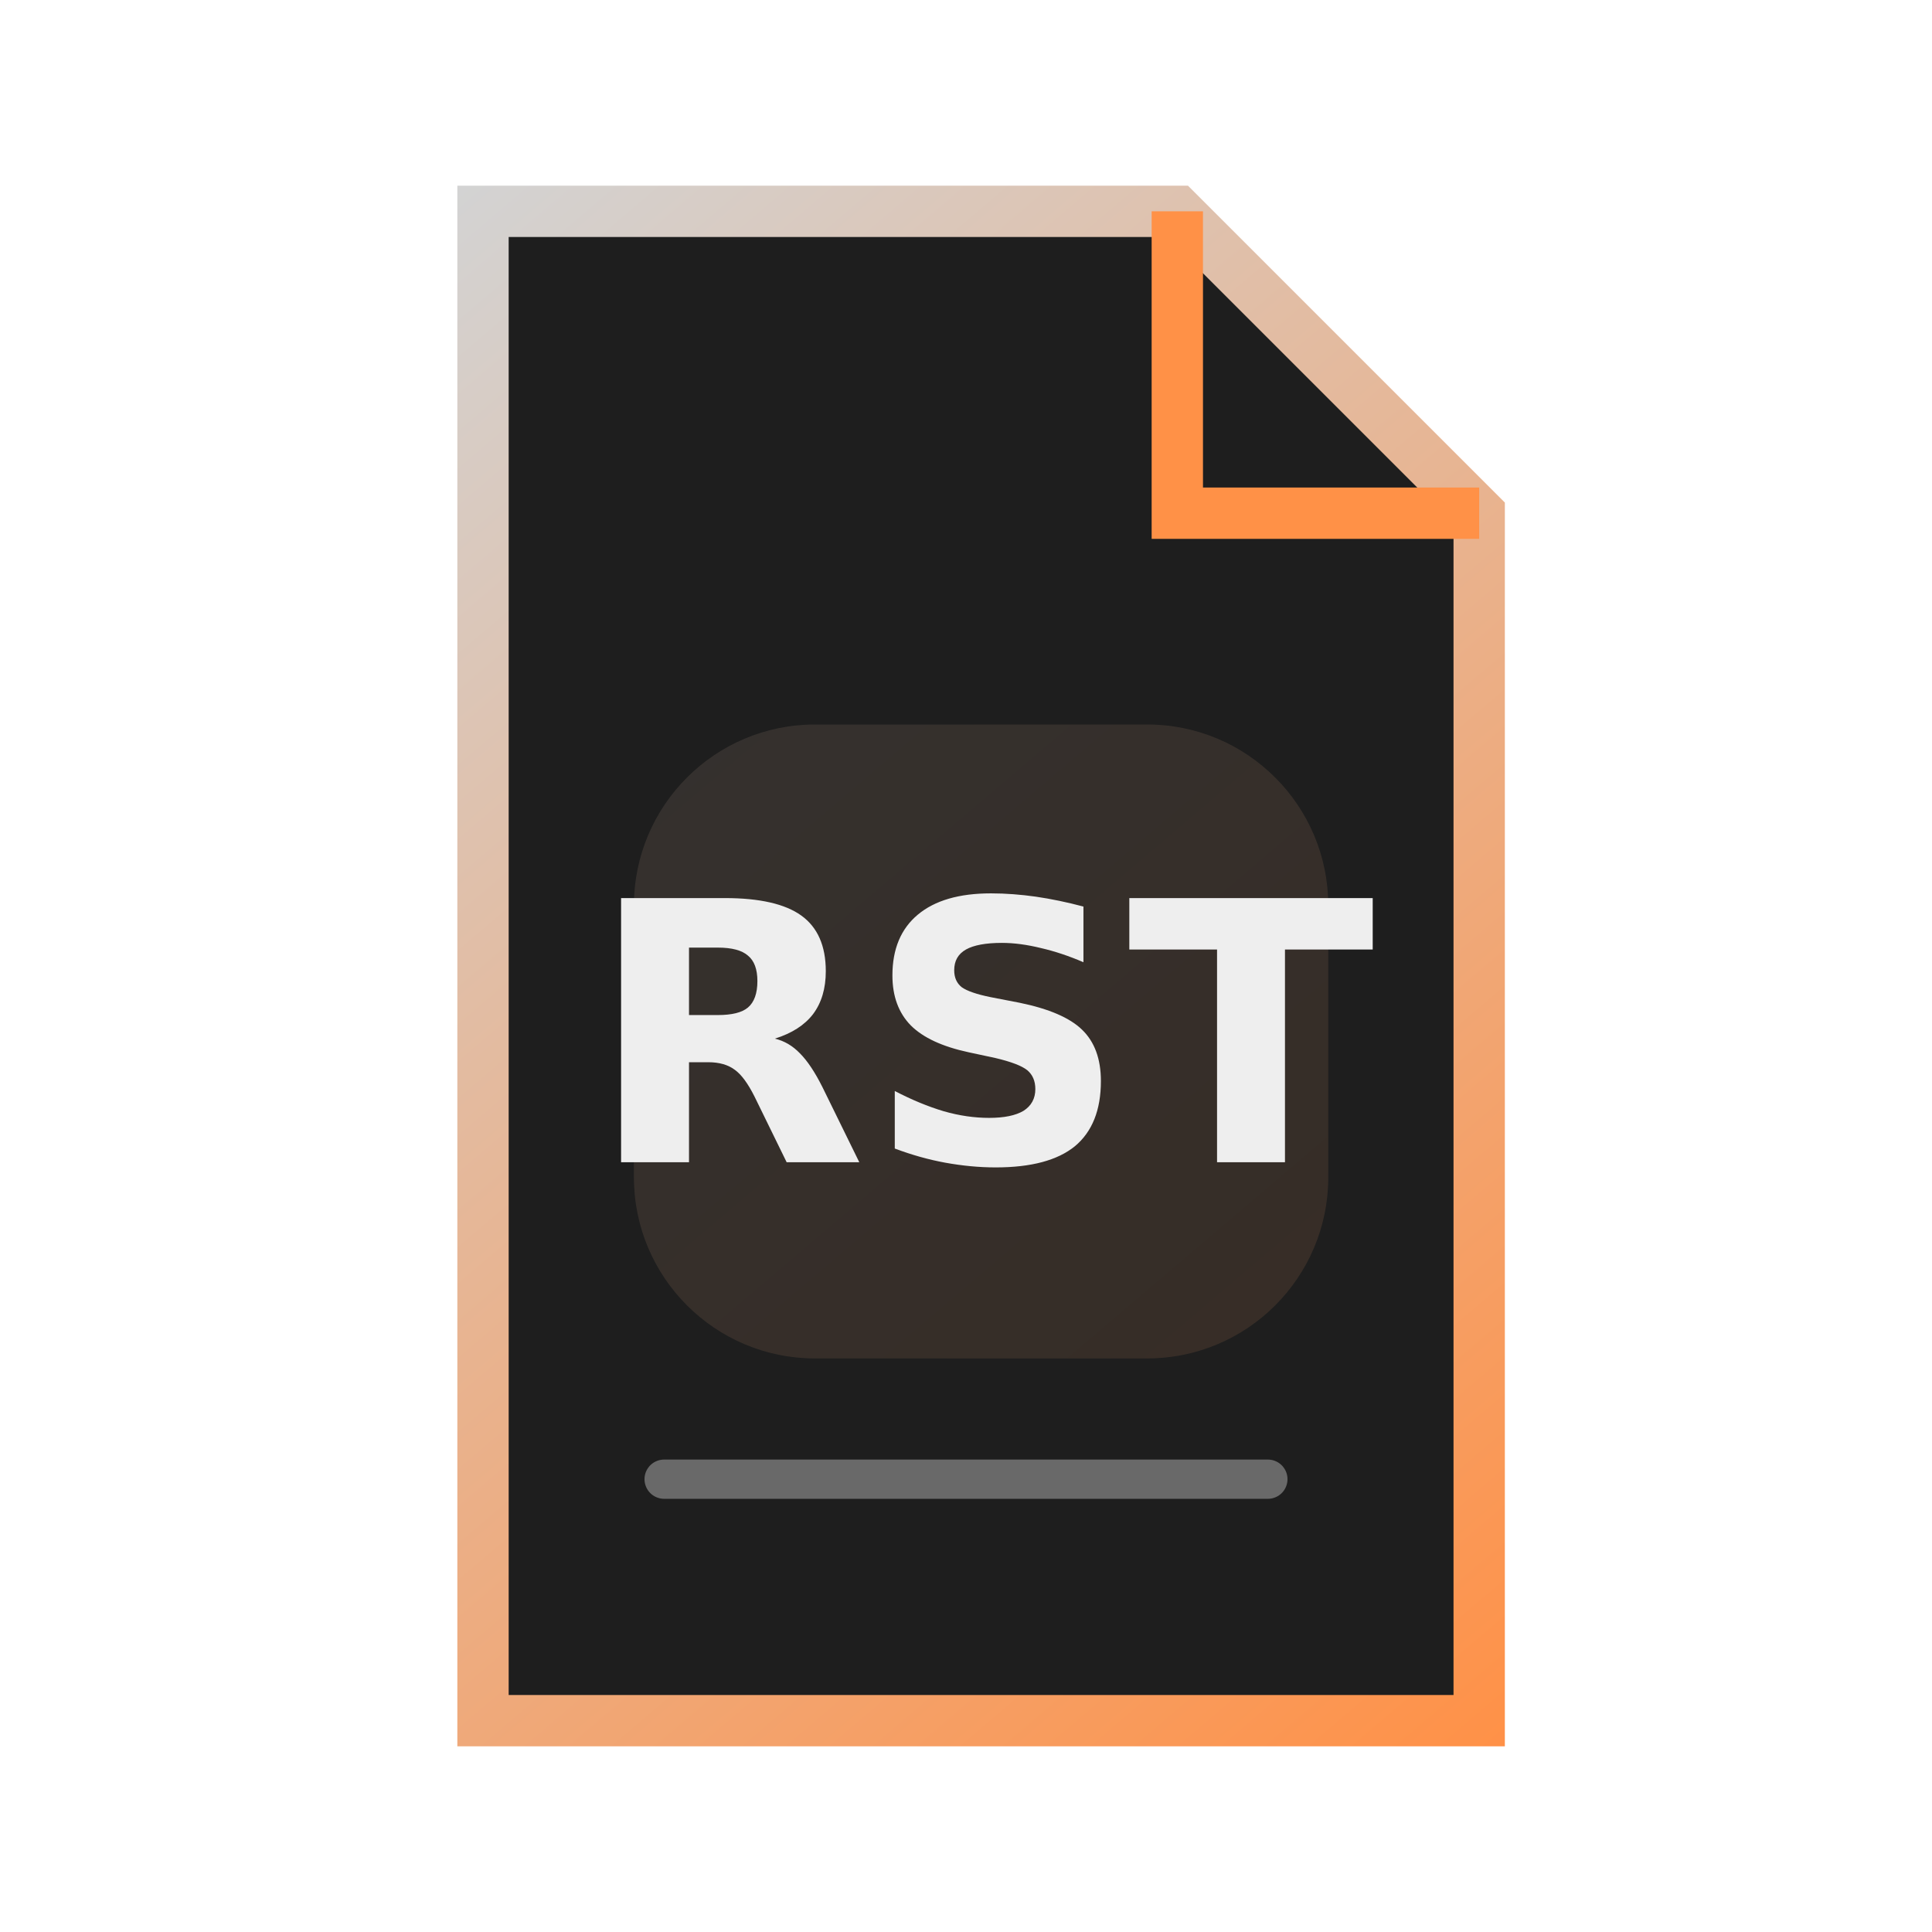
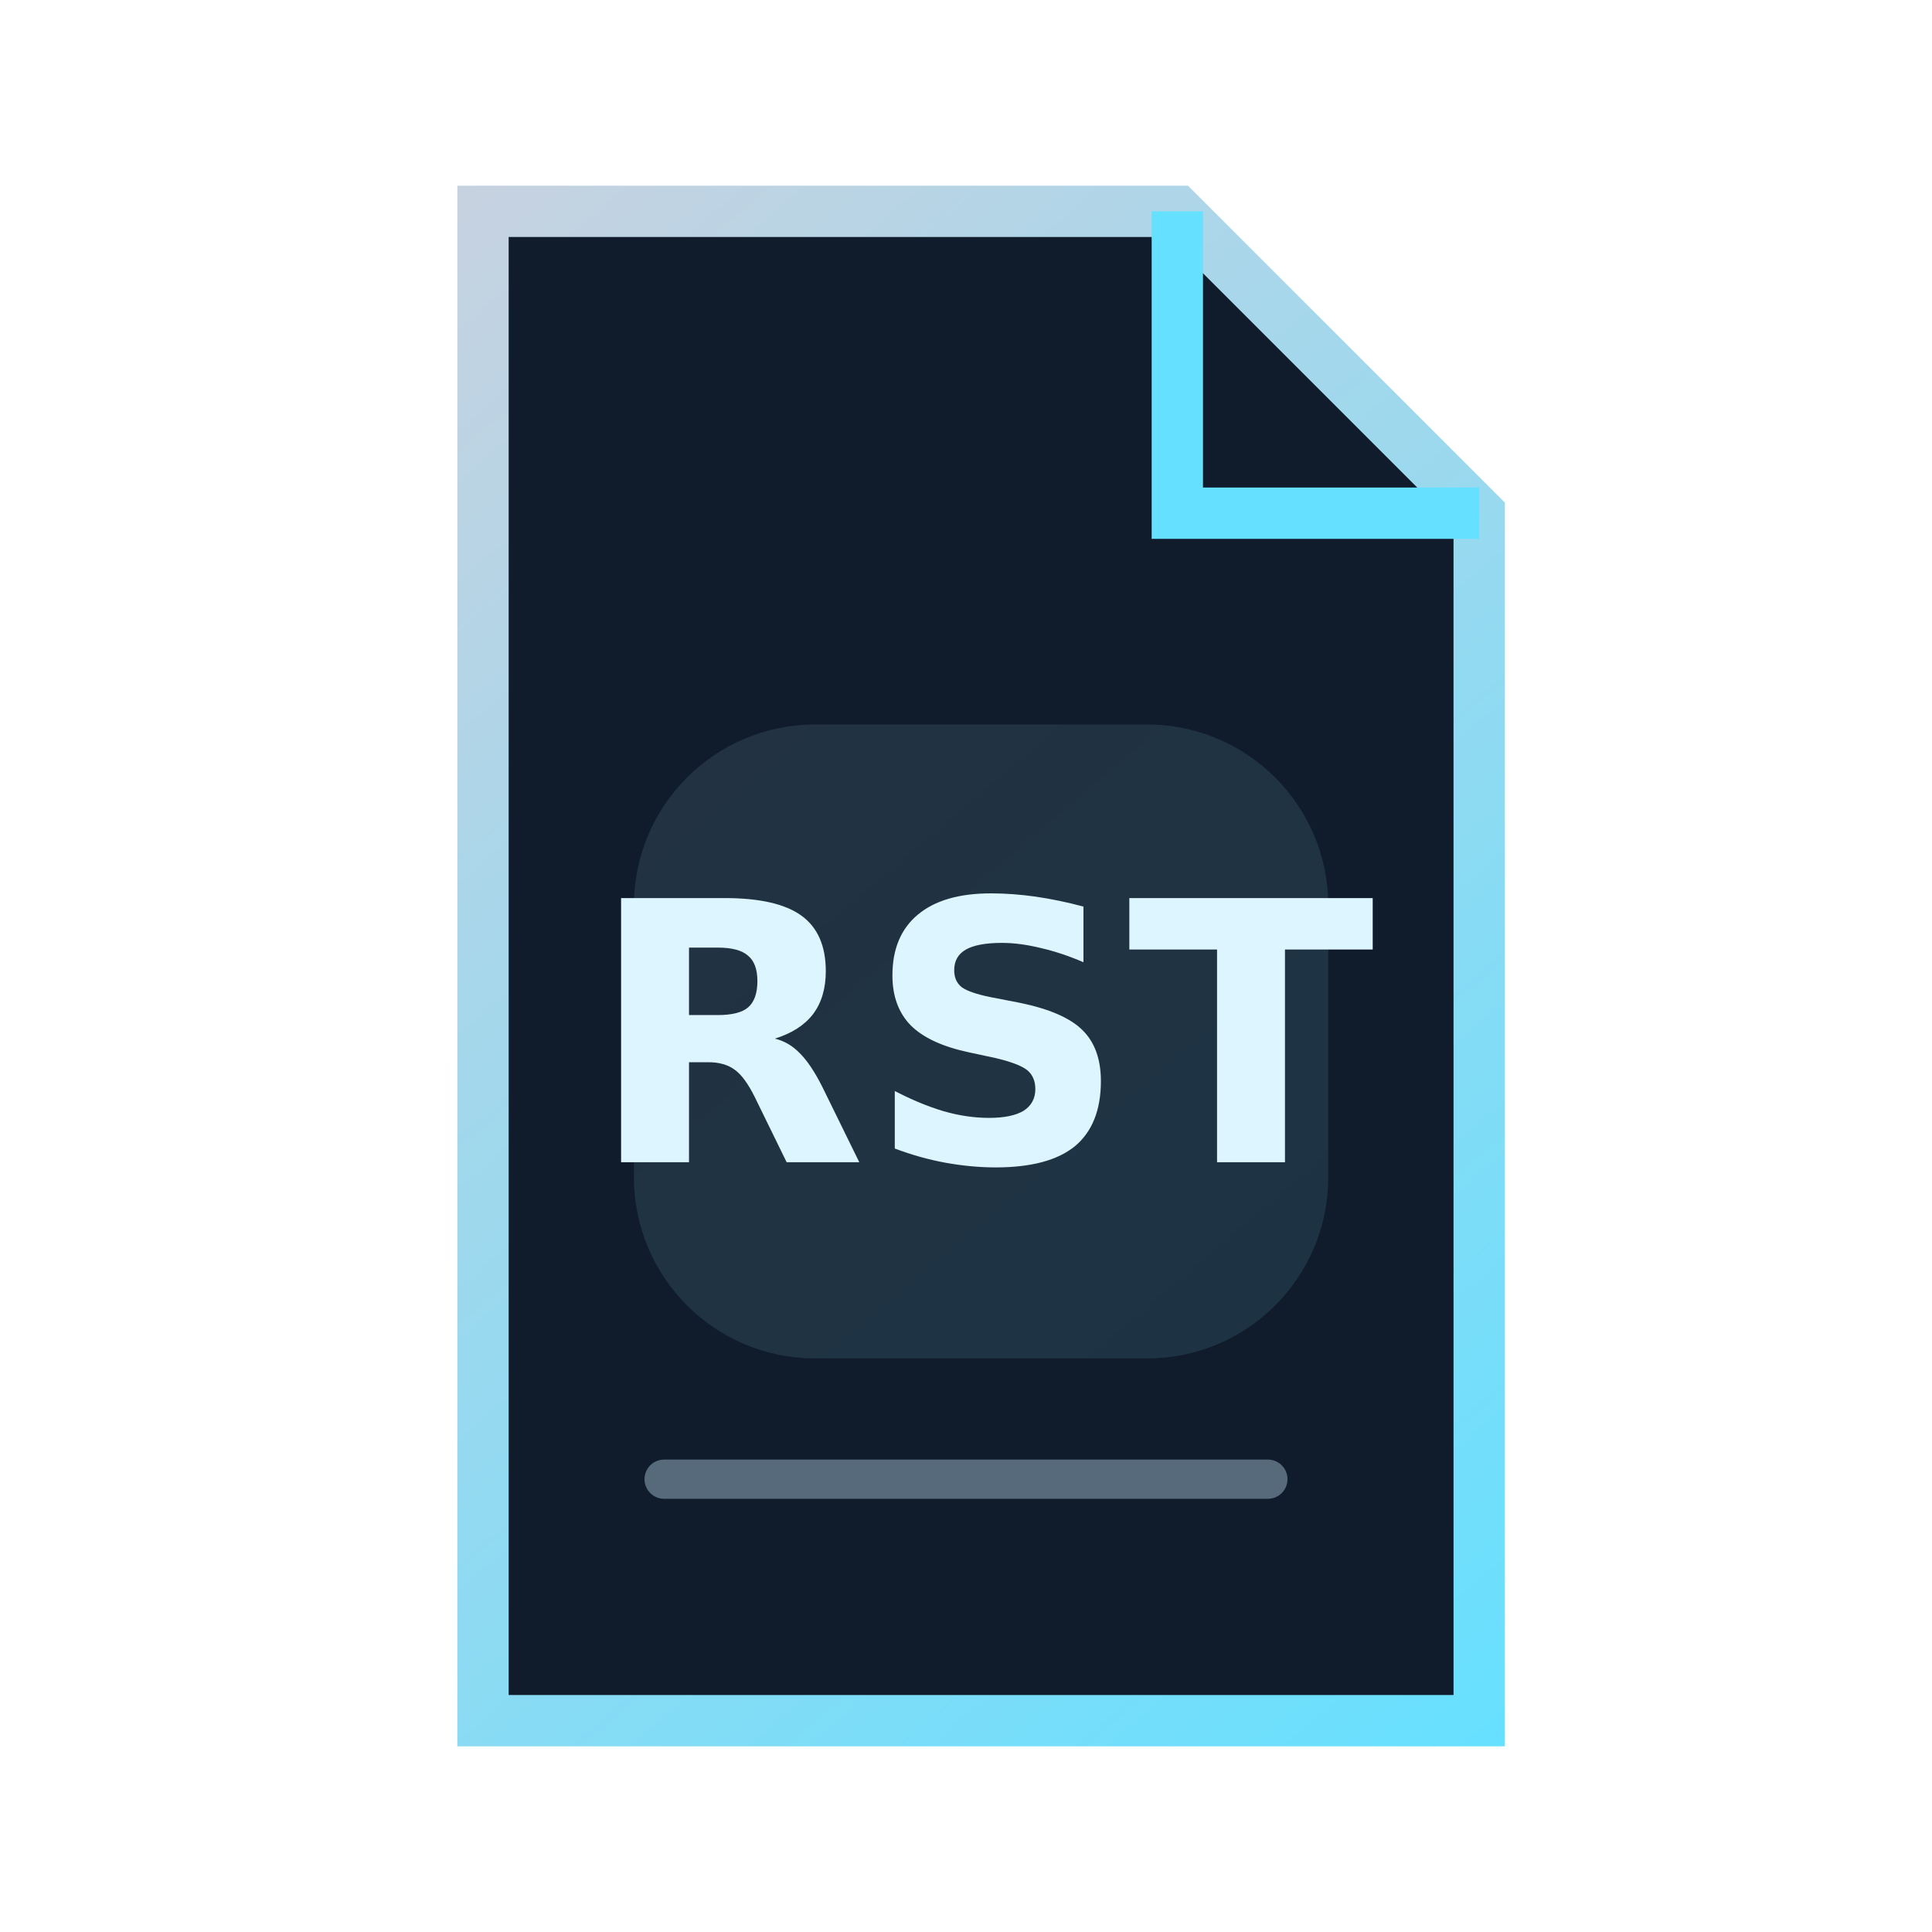
<svg xmlns="http://www.w3.org/2000/svg" width="64" height="64" viewBox="0 0 64 64">
  <defs>
    <linearGradient id="g" x1="12" y1="9" x2="52" y2="56" gradientUnits="userSpaceOnUse">
-       <stop offset="0" stop-color="#D3D3D3" />
-       <stop offset="1" stop-color="#FF9147" />
+       <stop offset="0" stop-color="#C7D2E0" />
+       <stop offset="1" stop-color="#66E0FF" />
    </linearGradient>
  </defs>
-   <path d="M16 7h23l10 10v40H16z" fill="#1E1E1E" stroke="url(#g)" stroke-width="1.7" />
-   <path d="M39 7v10h10" fill="none" stroke="#FF9147" stroke-width="1.7" />
+   <path d="M16 7h23l10 10v40H16z" fill="#101C2B" stroke="url(#g)" stroke-width="1.7" />
+   <path d="M39 7v10h10" fill="none" stroke="#66E0FF" stroke-width="1.7" />
  <rect x="21" y="24" width="23" height="21" rx="6" fill="url(#g)" opacity=".12" />
-   <text x="32.5" y="38.5" text-anchor="middle" font-family="DejaVu Sans, sans-serif" font-size="12" font-weight="700" fill="#EEEEEE">RST</text>
-   <path d="M22 49h20" stroke="#E3E3E3" stroke-width="1.3" opacity=".38" stroke-linecap="round" />
+   <text x="32.5" y="38.5" text-anchor="middle" font-family="DejaVu Sans, sans-serif" font-size="12" font-weight="700" fill="#DDF5FF">RST</text>
+   <path d="M22 49h20" stroke="#C7E9FF" stroke-width="1.3" opacity=".38" stroke-linecap="round" />
</svg>
